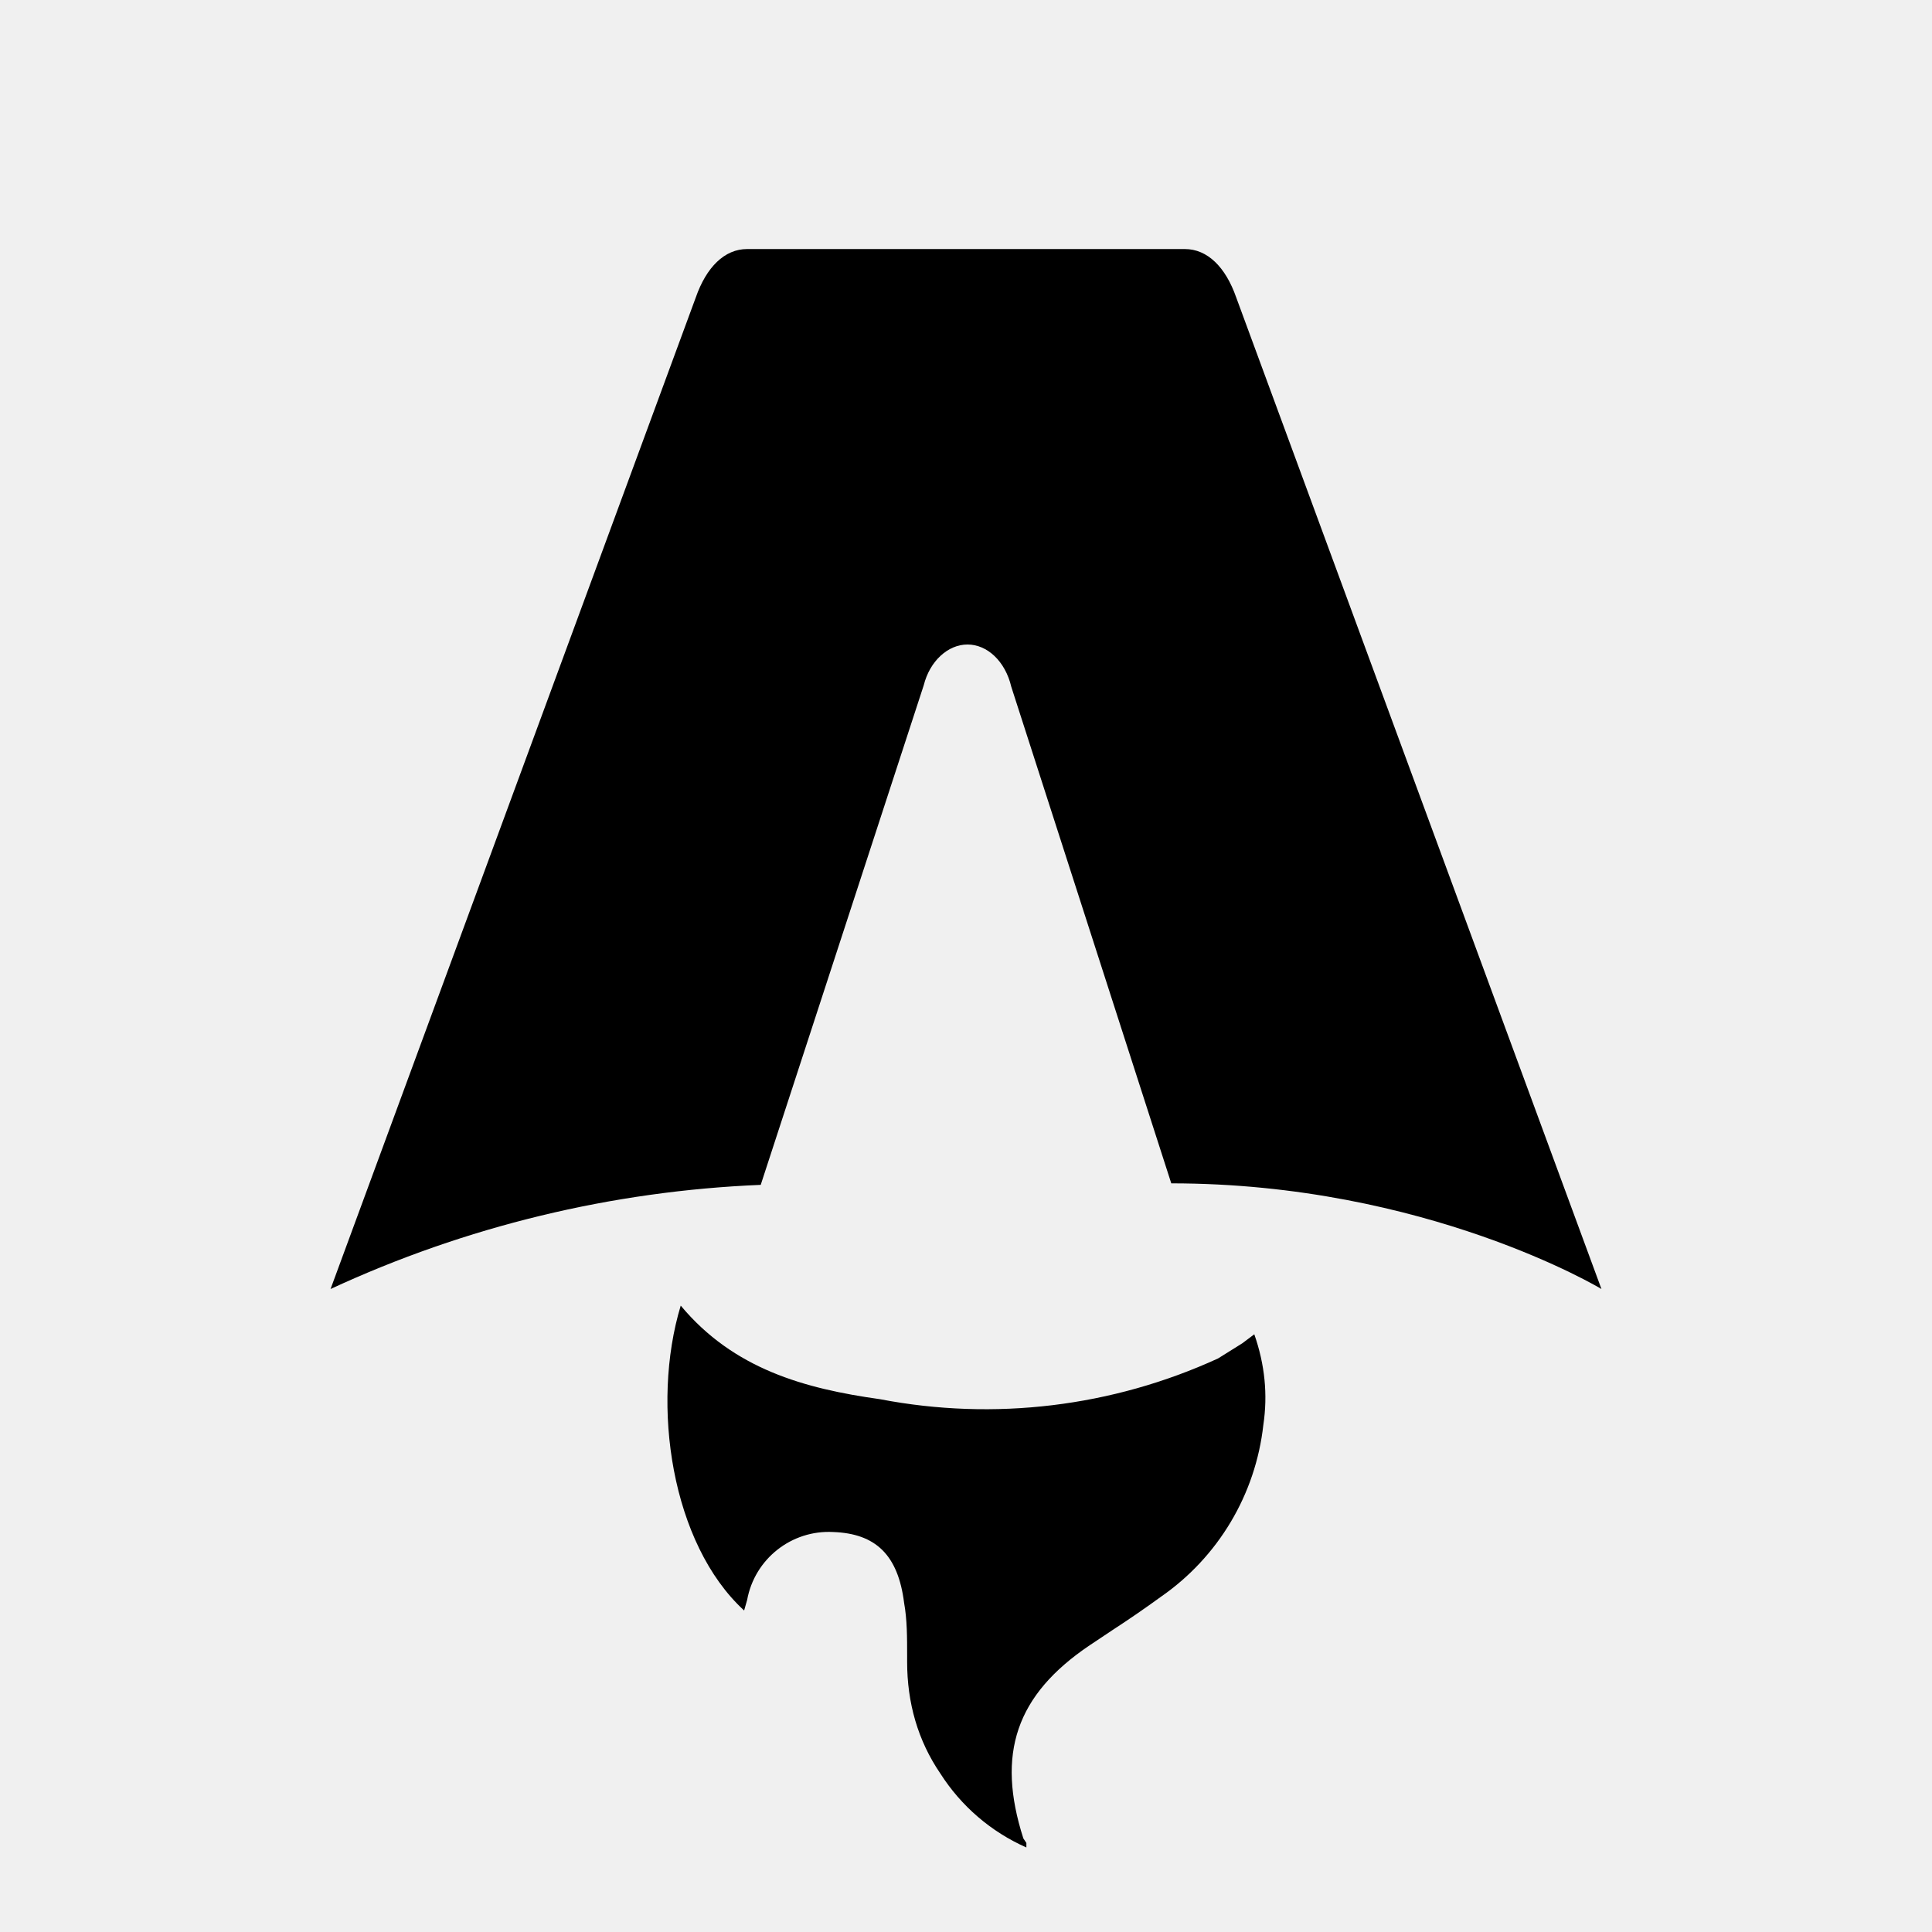
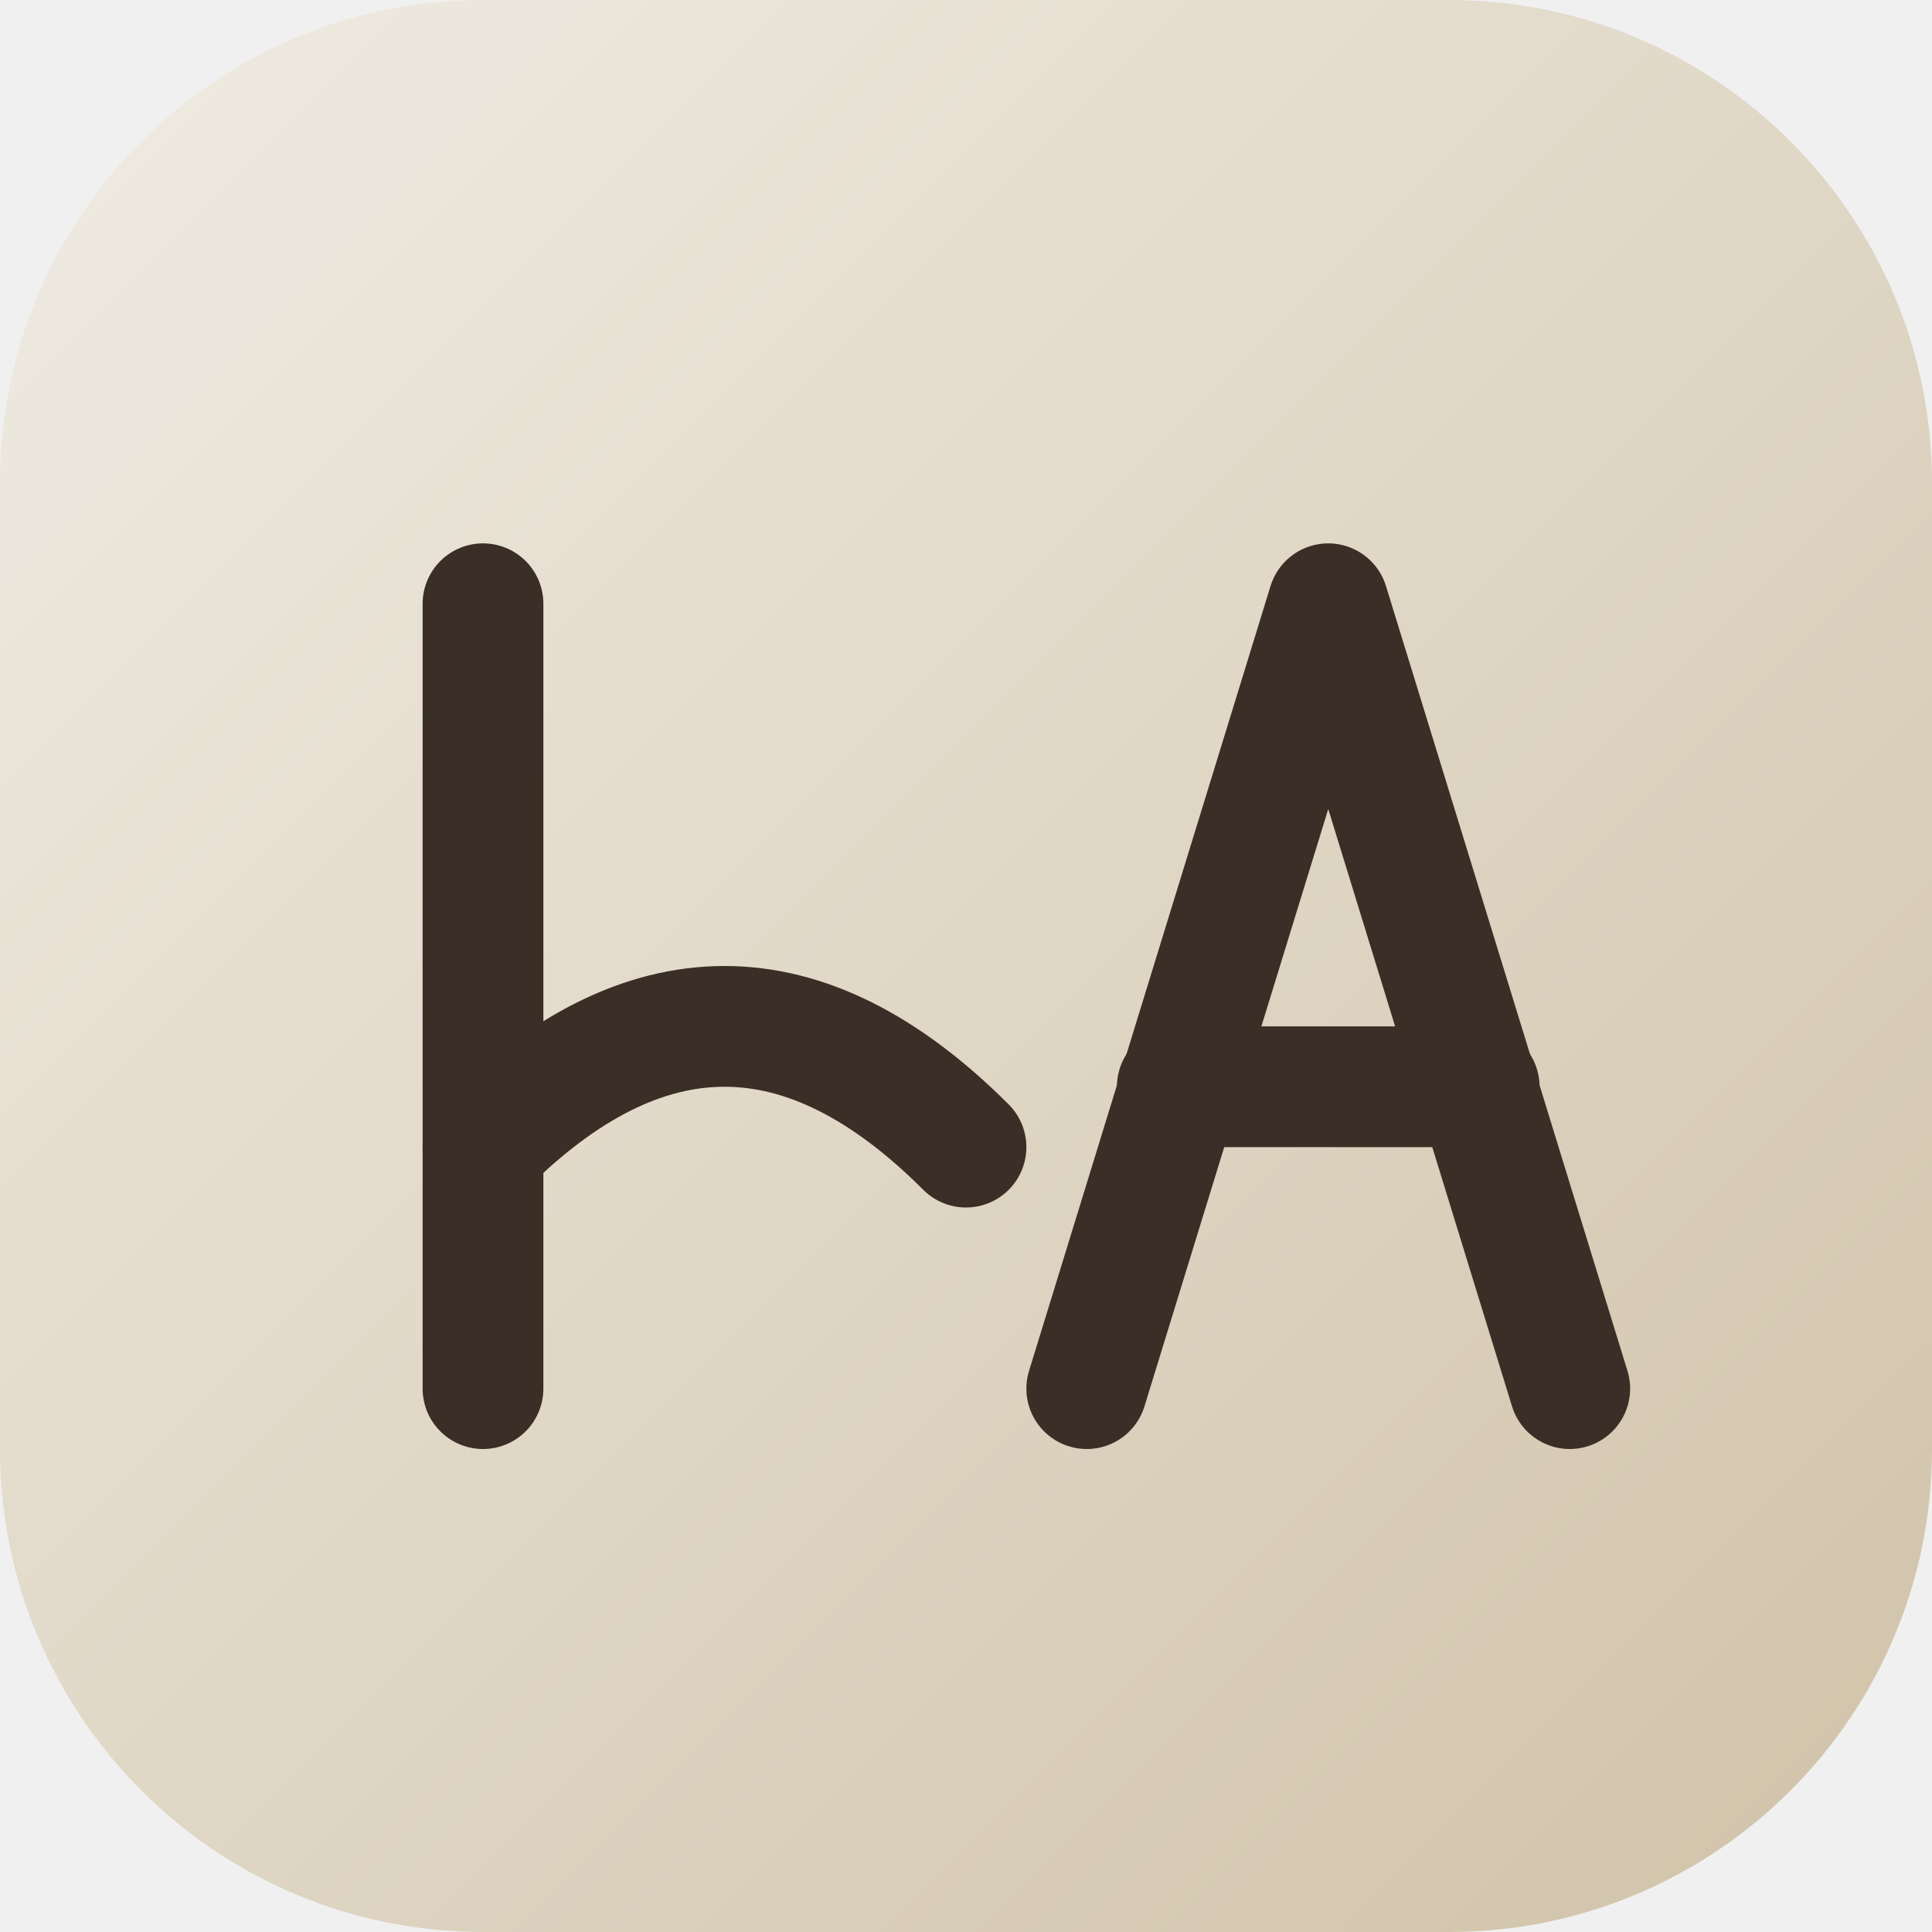
- <svg xmlns="http://www.w3.org/2000/svg" fill="none" viewBox="0 0 128 128">
-   <path d="M50.4 78.5a75.1 75.1 0 0 0-28.5 6.9l24.2-65.7c.7-2 1.9-3.2 3.4-3.2h29c1.5 0 2.7 1.2 3.4 3.2l24.2 65.7s-11.6-7-28.5-7L67 45.5c-.4-1.7-1.6-2.8-2.9-2.8-1.3 0-2.5 1.1-2.9 2.7L50.4 78.5Zm-1.1 28.2Zm-4.2-20.2c-2 6.6-.6 15.8 4.2 20.2a17.5 17.5 0 0 1 .2-.7 5.5 5.5 0 0 1 5.7-4.5c2.8.1 4.3 1.5 4.7 4.7.2 1.1.2 2.3.2 3.5v.4c0 2.7.7 5.2 2.2 7.4a13 13 0 0 0 5.7 4.9v-.3l-.2-.3c-1.8-5.6-.5-9.5 4.4-12.8l1.5-1a73 73 0 0 0 3.2-2.2 16 16 0 0 0 6.8-11.4c.3-2 .1-4-.6-6l-.8.6-1.6 1a37 37 0 0 1-22.4 2.7c-5-.7-9.7-2-13.2-6.2Z" />
-   <style>
-         path { fill: #000; }
-         @media (prefers-color-scheme: dark) {
-             path { fill: #FFF; }
-         }
-     </style>
+ <svg xmlns="http://www.w3.org/2000/svg" viewBox="0 0 128 128" role="img" aria-labelledby="title desc">
+   <defs>
+     <linearGradient id="bg" x1="0" y1="0" x2="1" y2="1">
+       <stop offset="0%" stop-color="#f0ece4" />
+       <stop offset="100%" stop-color="#d0c2a8" />
+     </linearGradient>
+   </defs>
+   <rect x="0" y="0" width="128" height="128" rx="32" fill="url(#bg)" />
+   <g fill="none" stroke-linecap="round" stroke-linejoin="round">
+     <path d="M32 92 V40" stroke="#3a2e26" stroke-width="8" />
+     <path d="M32 76 Q48 60 64 76" stroke="#3a2e26" stroke-width="8" />
+     <path d="M72 92 L88 40 L104 92" stroke="#3a2e26" stroke-width="8" />
+     <path d="M78 72 H98" stroke="#3a2e26" stroke-width="8" />
+   </g>
</svg>
